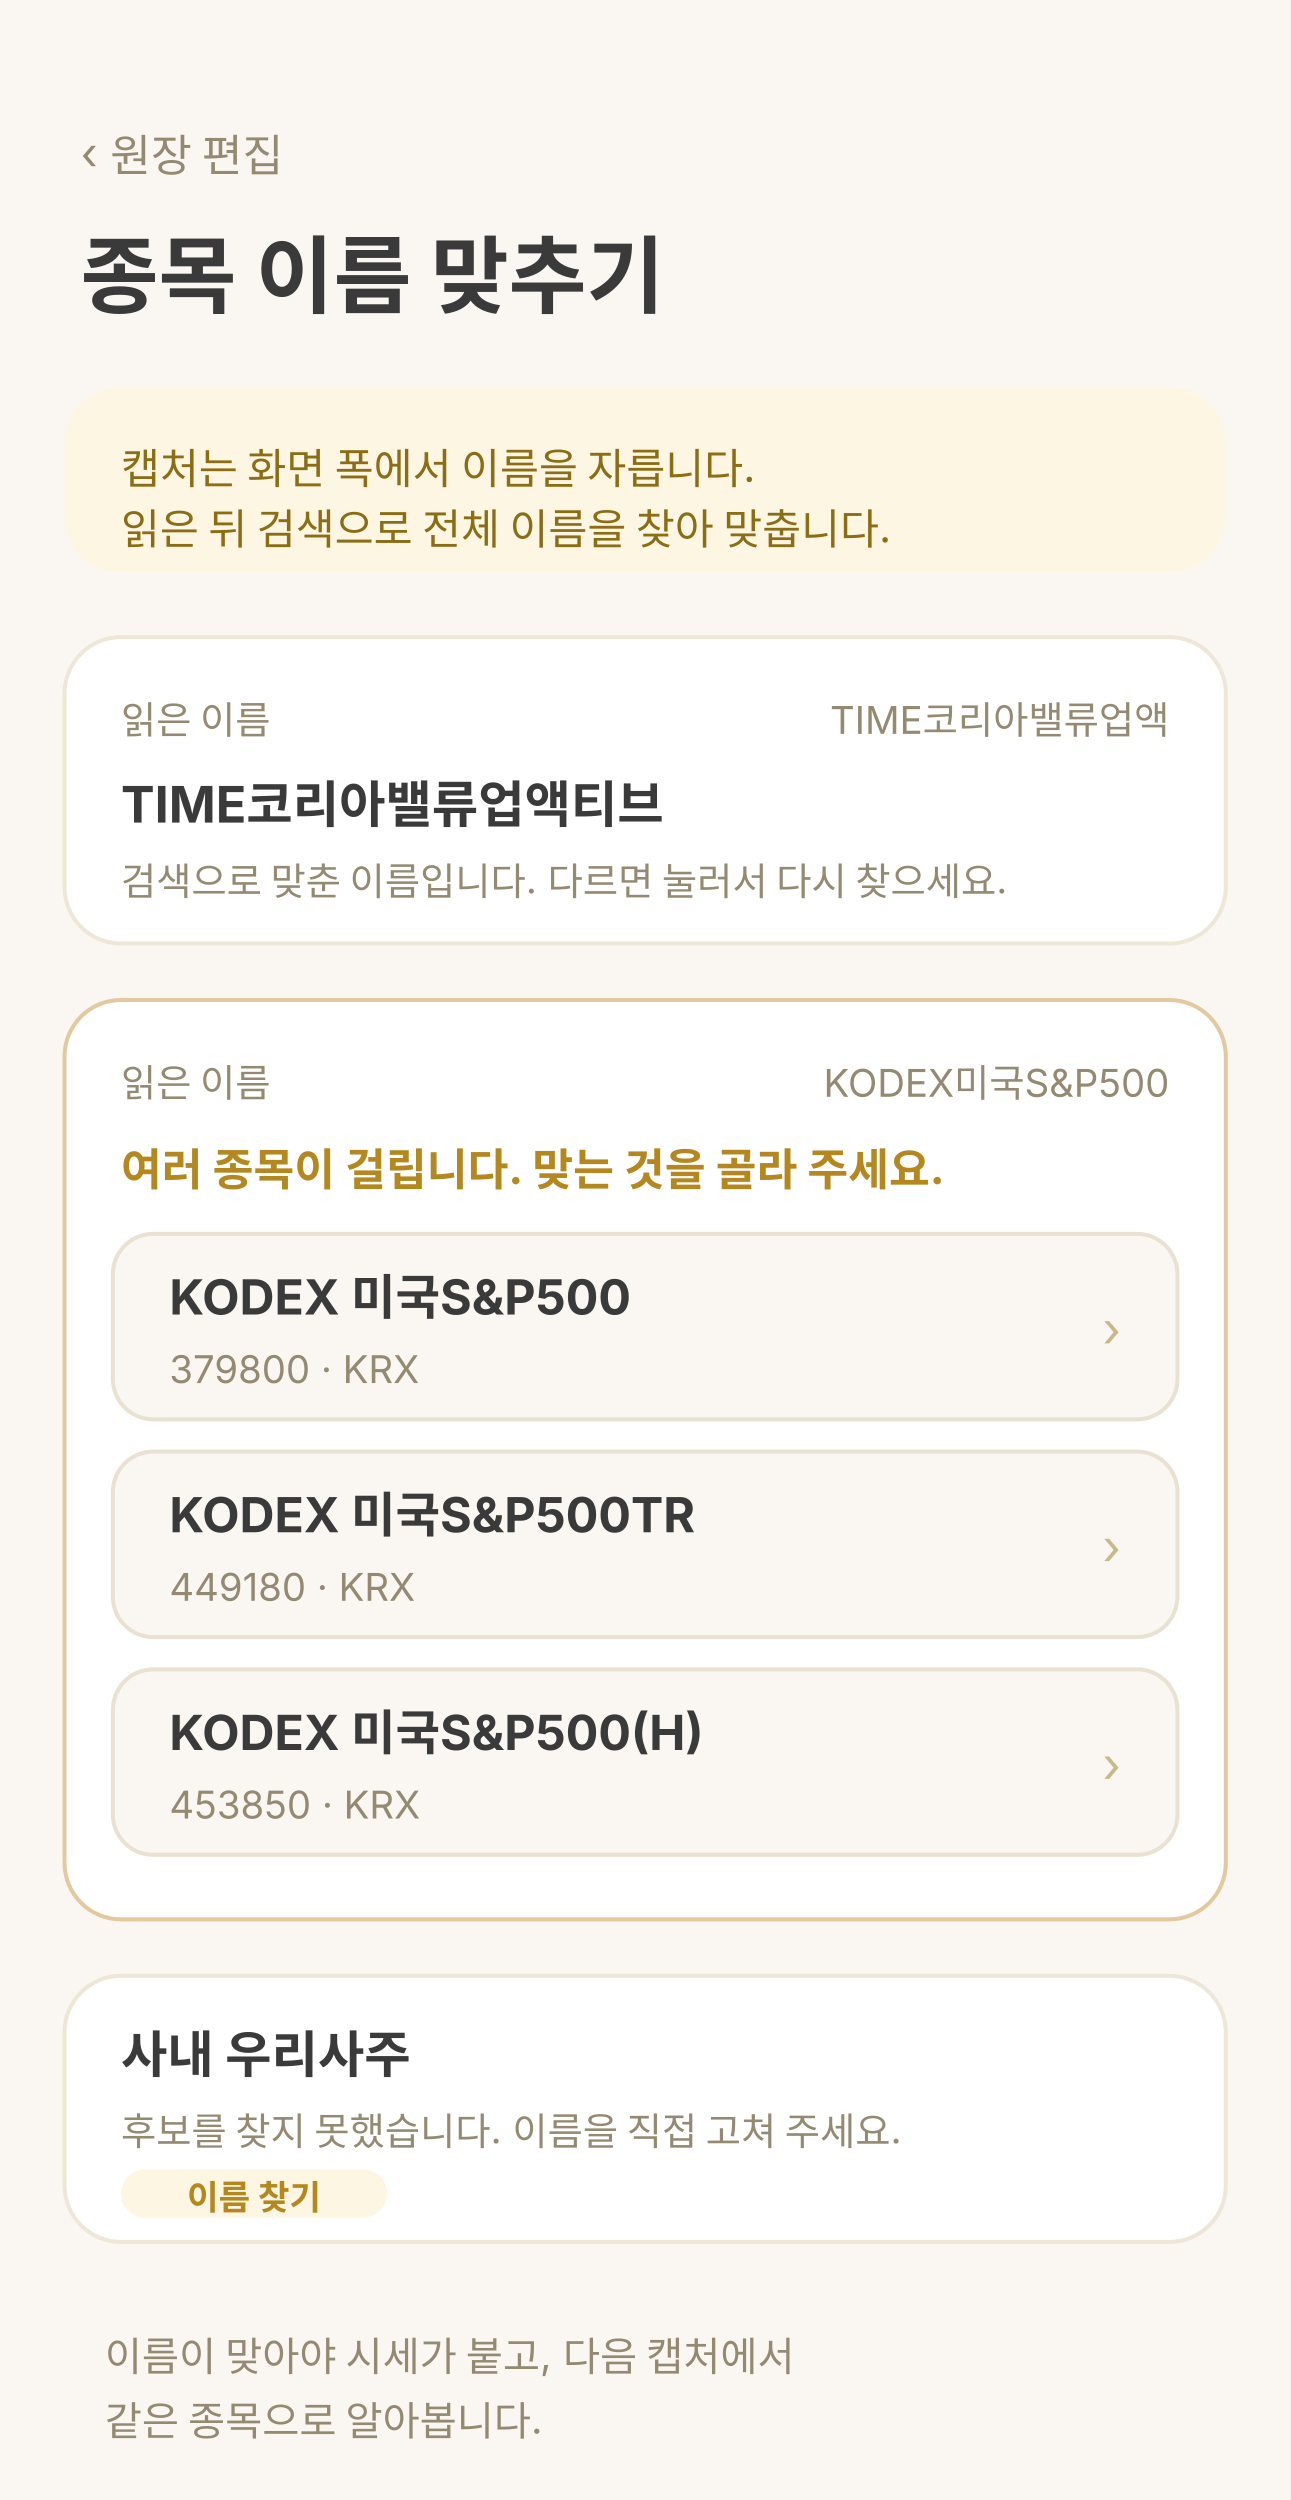
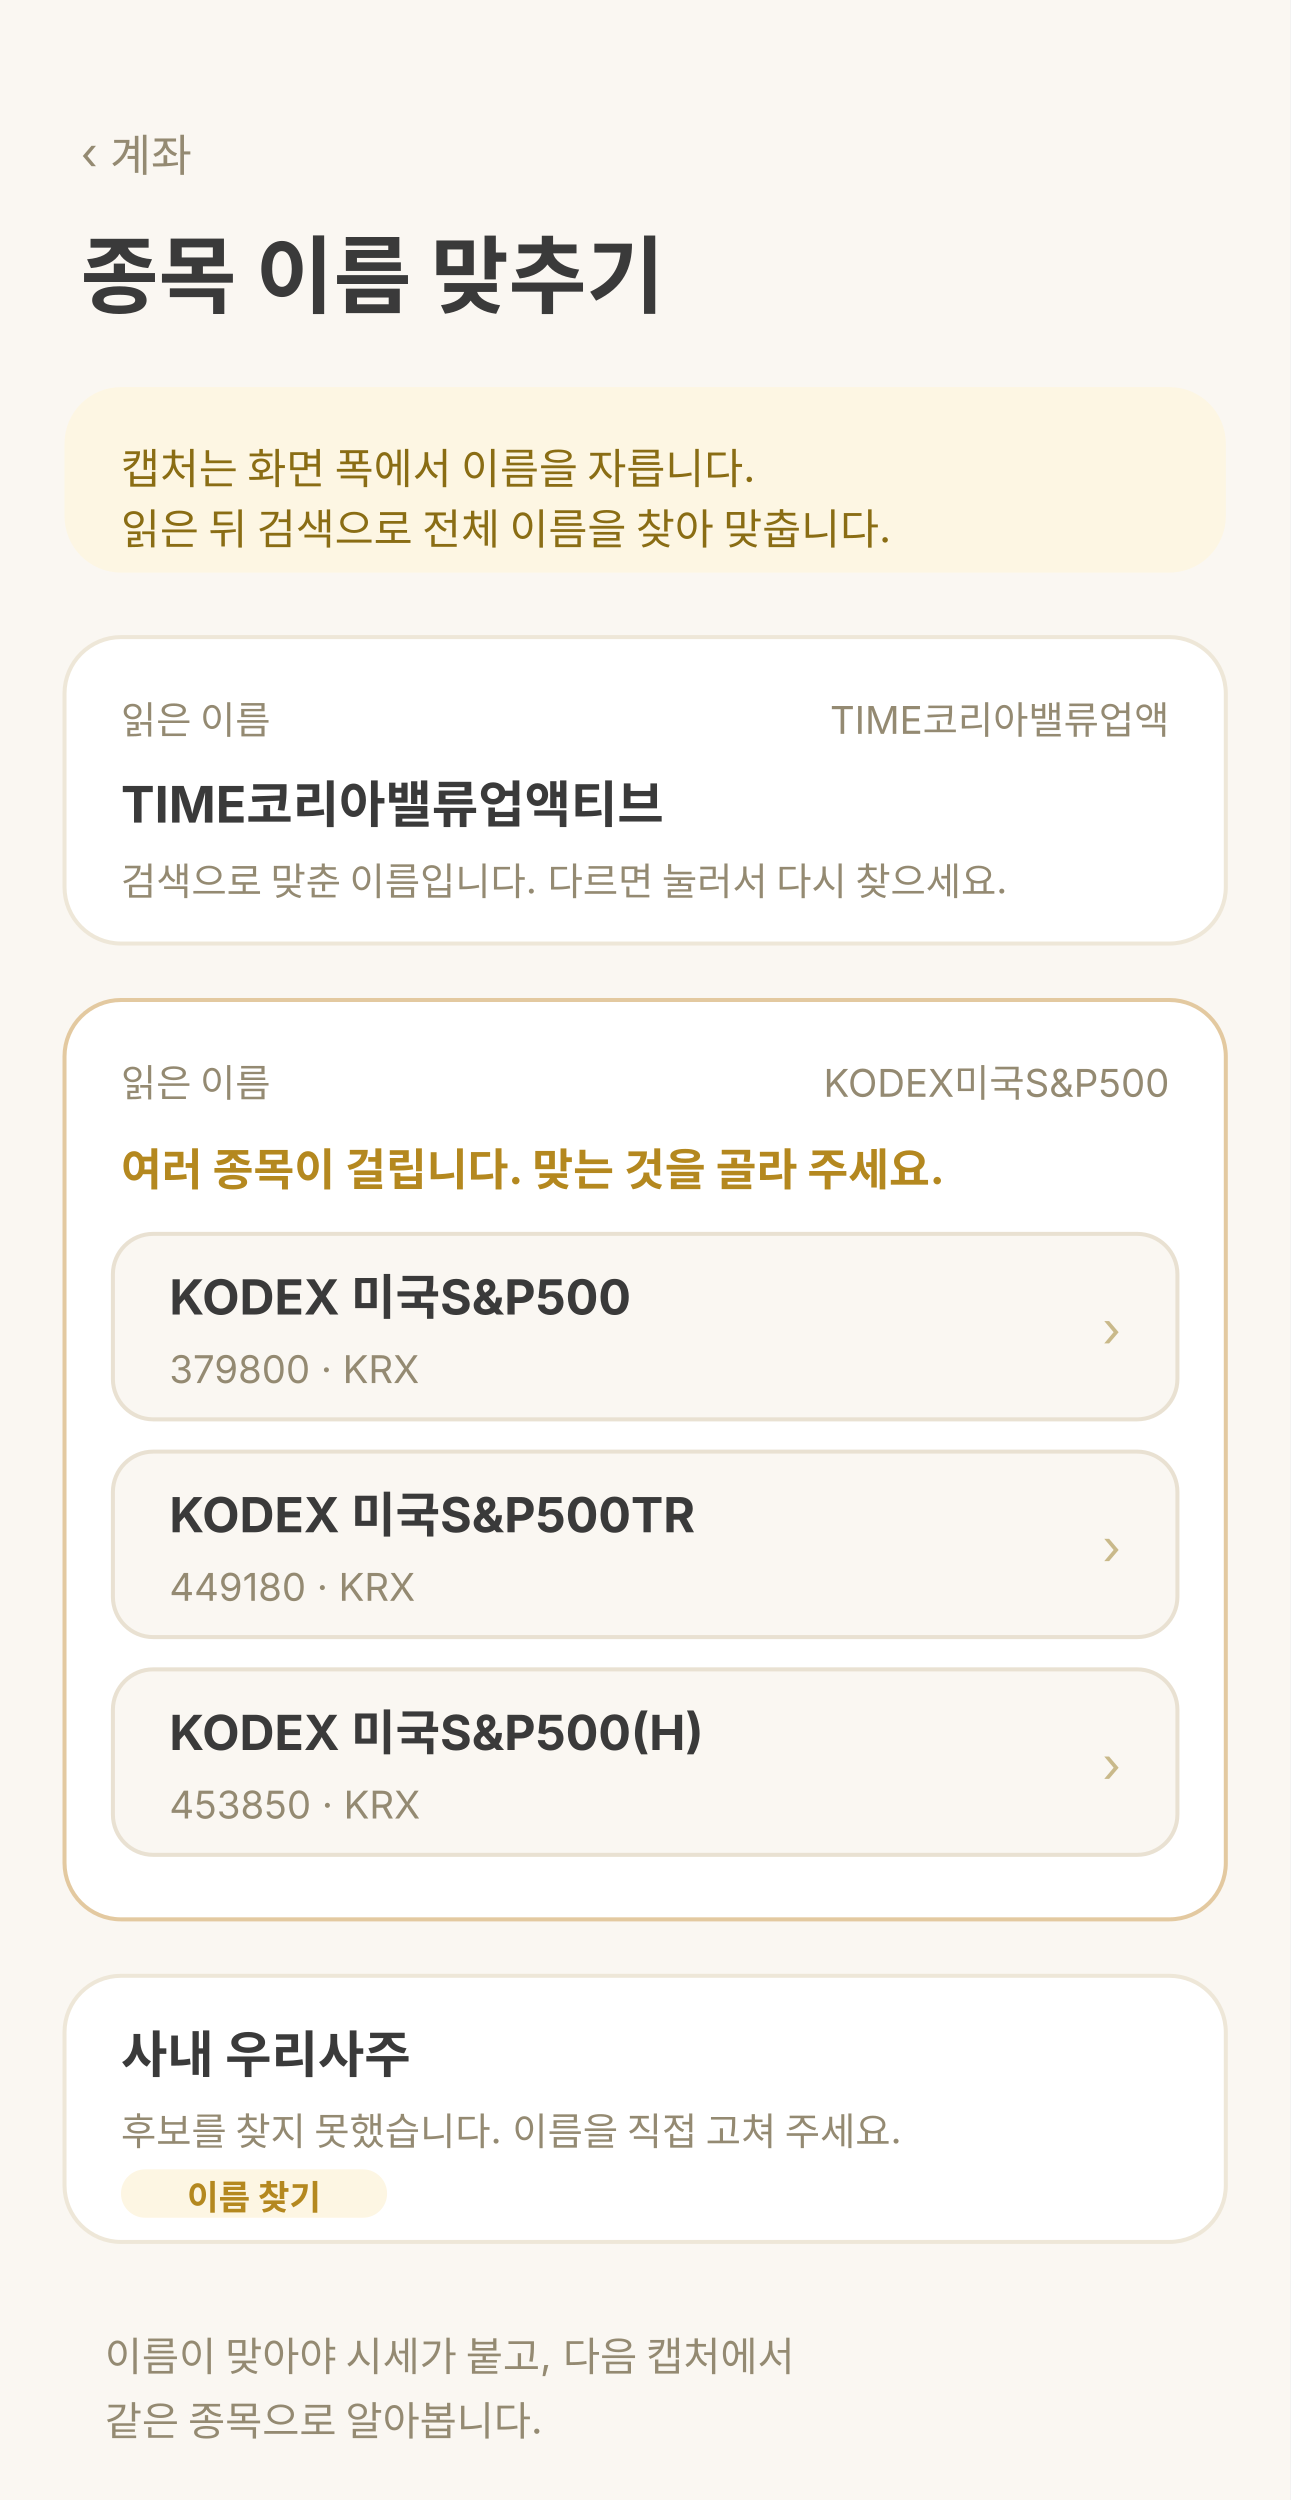
<svg xmlns="http://www.w3.org/2000/svg" viewBox="0 0 320 620" font-family="-apple-system, 'Apple SD Gothic Neo', sans-serif">
  <rect width="320" height="620" fill="#FAF7F2" />
-   <text x="20" y="42" font-size="11" fill="#948A72">‹ 원장 편집</text>
+   <text x="20" y="42" font-size="11" fill="#948A72">‹ 계좌</text>
  <text x="20" y="76" font-size="21" font-weight="800" fill="#3A3A3A">종목 이름 맞추기</text>
  <rect x="16" y="96" width="288" height="46" rx="14" fill="#FDF6E3" />
  <text x="30" y="120" font-size="10.5" fill="#8A6D14">캡처는 화면 폭에서 이름을 자릅니다.</text>
  <text x="30" y="135" font-size="10.5" fill="#8A6D14">읽은 뒤 검색으로 전체 이름을 찾아 맞춥니다.</text>
  <rect x="16" y="158" width="288" height="76" rx="14" fill="#FFFFFF" stroke="#EEE7D8" />
  <text x="30" y="182" font-size="9.5" fill="#948A72">읽은 이름</text>
  <text x="290" y="182" text-anchor="end" font-size="9.5" fill="#948A72">TIME코리아밸류업액</text>
  <text x="30" y="204" font-size="12.5" font-weight="700" fill="#3A3A3A">TIME코리아밸류업액티브</text>
  <text x="30" y="222" font-size="9.5" fill="#948A72">검색으로 맞춘 이름입니다. 다르면 눌러서 다시 찾으세요.</text>
  <rect x="16" y="248" width="288" height="228" rx="14" fill="#FFFFFF" stroke="#E3C9A0" />
  <text x="30" y="272" font-size="9.5" fill="#948A72">읽은 이름</text>
  <text x="290" y="272" text-anchor="end" font-size="9.5" fill="#948A72">KODEX미국S&amp;P500</text>
  <text x="30" y="294" font-size="11" font-weight="700" fill="#B4881F">여러 종목이 걸립니다. 맞는 것을 골라 주세요.</text>
  <rect x="28" y="306" width="264" height="46" rx="10" fill="#FAF7F2" stroke="#E9E1D2" />
  <text x="42" y="326" font-size="12" font-weight="700" fill="#3A3A3A">KODEX 미국S&amp;P500</text>
  <text x="42" y="343" font-size="9.5" fill="#948A72">379800 · KRX</text>
  <text x="278" y="334" text-anchor="end" font-size="12" fill="#C9B98A">›</text>
  <rect x="28" y="360" width="264" height="46" rx="10" fill="#FAF7F2" stroke="#E9E1D2" />
  <text x="42" y="380" font-size="12" font-weight="700" fill="#3A3A3A">KODEX 미국S&amp;P500TR</text>
  <text x="42" y="397" font-size="9.5" fill="#948A72">449180 · KRX</text>
  <text x="278" y="388" text-anchor="end" font-size="12" fill="#C9B98A">›</text>
  <rect x="28" y="414" width="264" height="46" rx="10" fill="#FAF7F2" stroke="#E9E1D2" />
  <text x="42" y="434" font-size="12" font-weight="700" fill="#3A3A3A">KODEX 미국S&amp;P500(H)</text>
  <text x="42" y="451" font-size="9.5" fill="#948A72">453850 · KRX</text>
  <text x="278" y="442" text-anchor="end" font-size="12" fill="#C9B98A">›</text>
  <rect x="16" y="490" width="288" height="66" rx="14" fill="#FFFFFF" stroke="#EEE7D8" />
  <text x="30" y="514" font-size="12.5" font-weight="700" fill="#3A3A3A">사내 우리사주</text>
  <text x="30" y="532" font-size="9.5" fill="#948A72">후보를 찾지 못했습니다. 이름을 직접 고쳐 주세요.</text>
  <rect x="30" y="538" width="66" height="12" rx="6" fill="#FDF6E3" />
  <text x="63" y="548" text-anchor="middle" font-size="8.5" font-weight="700" fill="#B4881F">이름 찾기</text>
  <text x="26" y="588" font-size="10" fill="#948A72">이름이 맞아야 시세가 붙고, 다음 캡처에서</text>
  <text x="26" y="604" font-size="10" fill="#948A72">같은 종목으로 알아봅니다.</text>
</svg>
